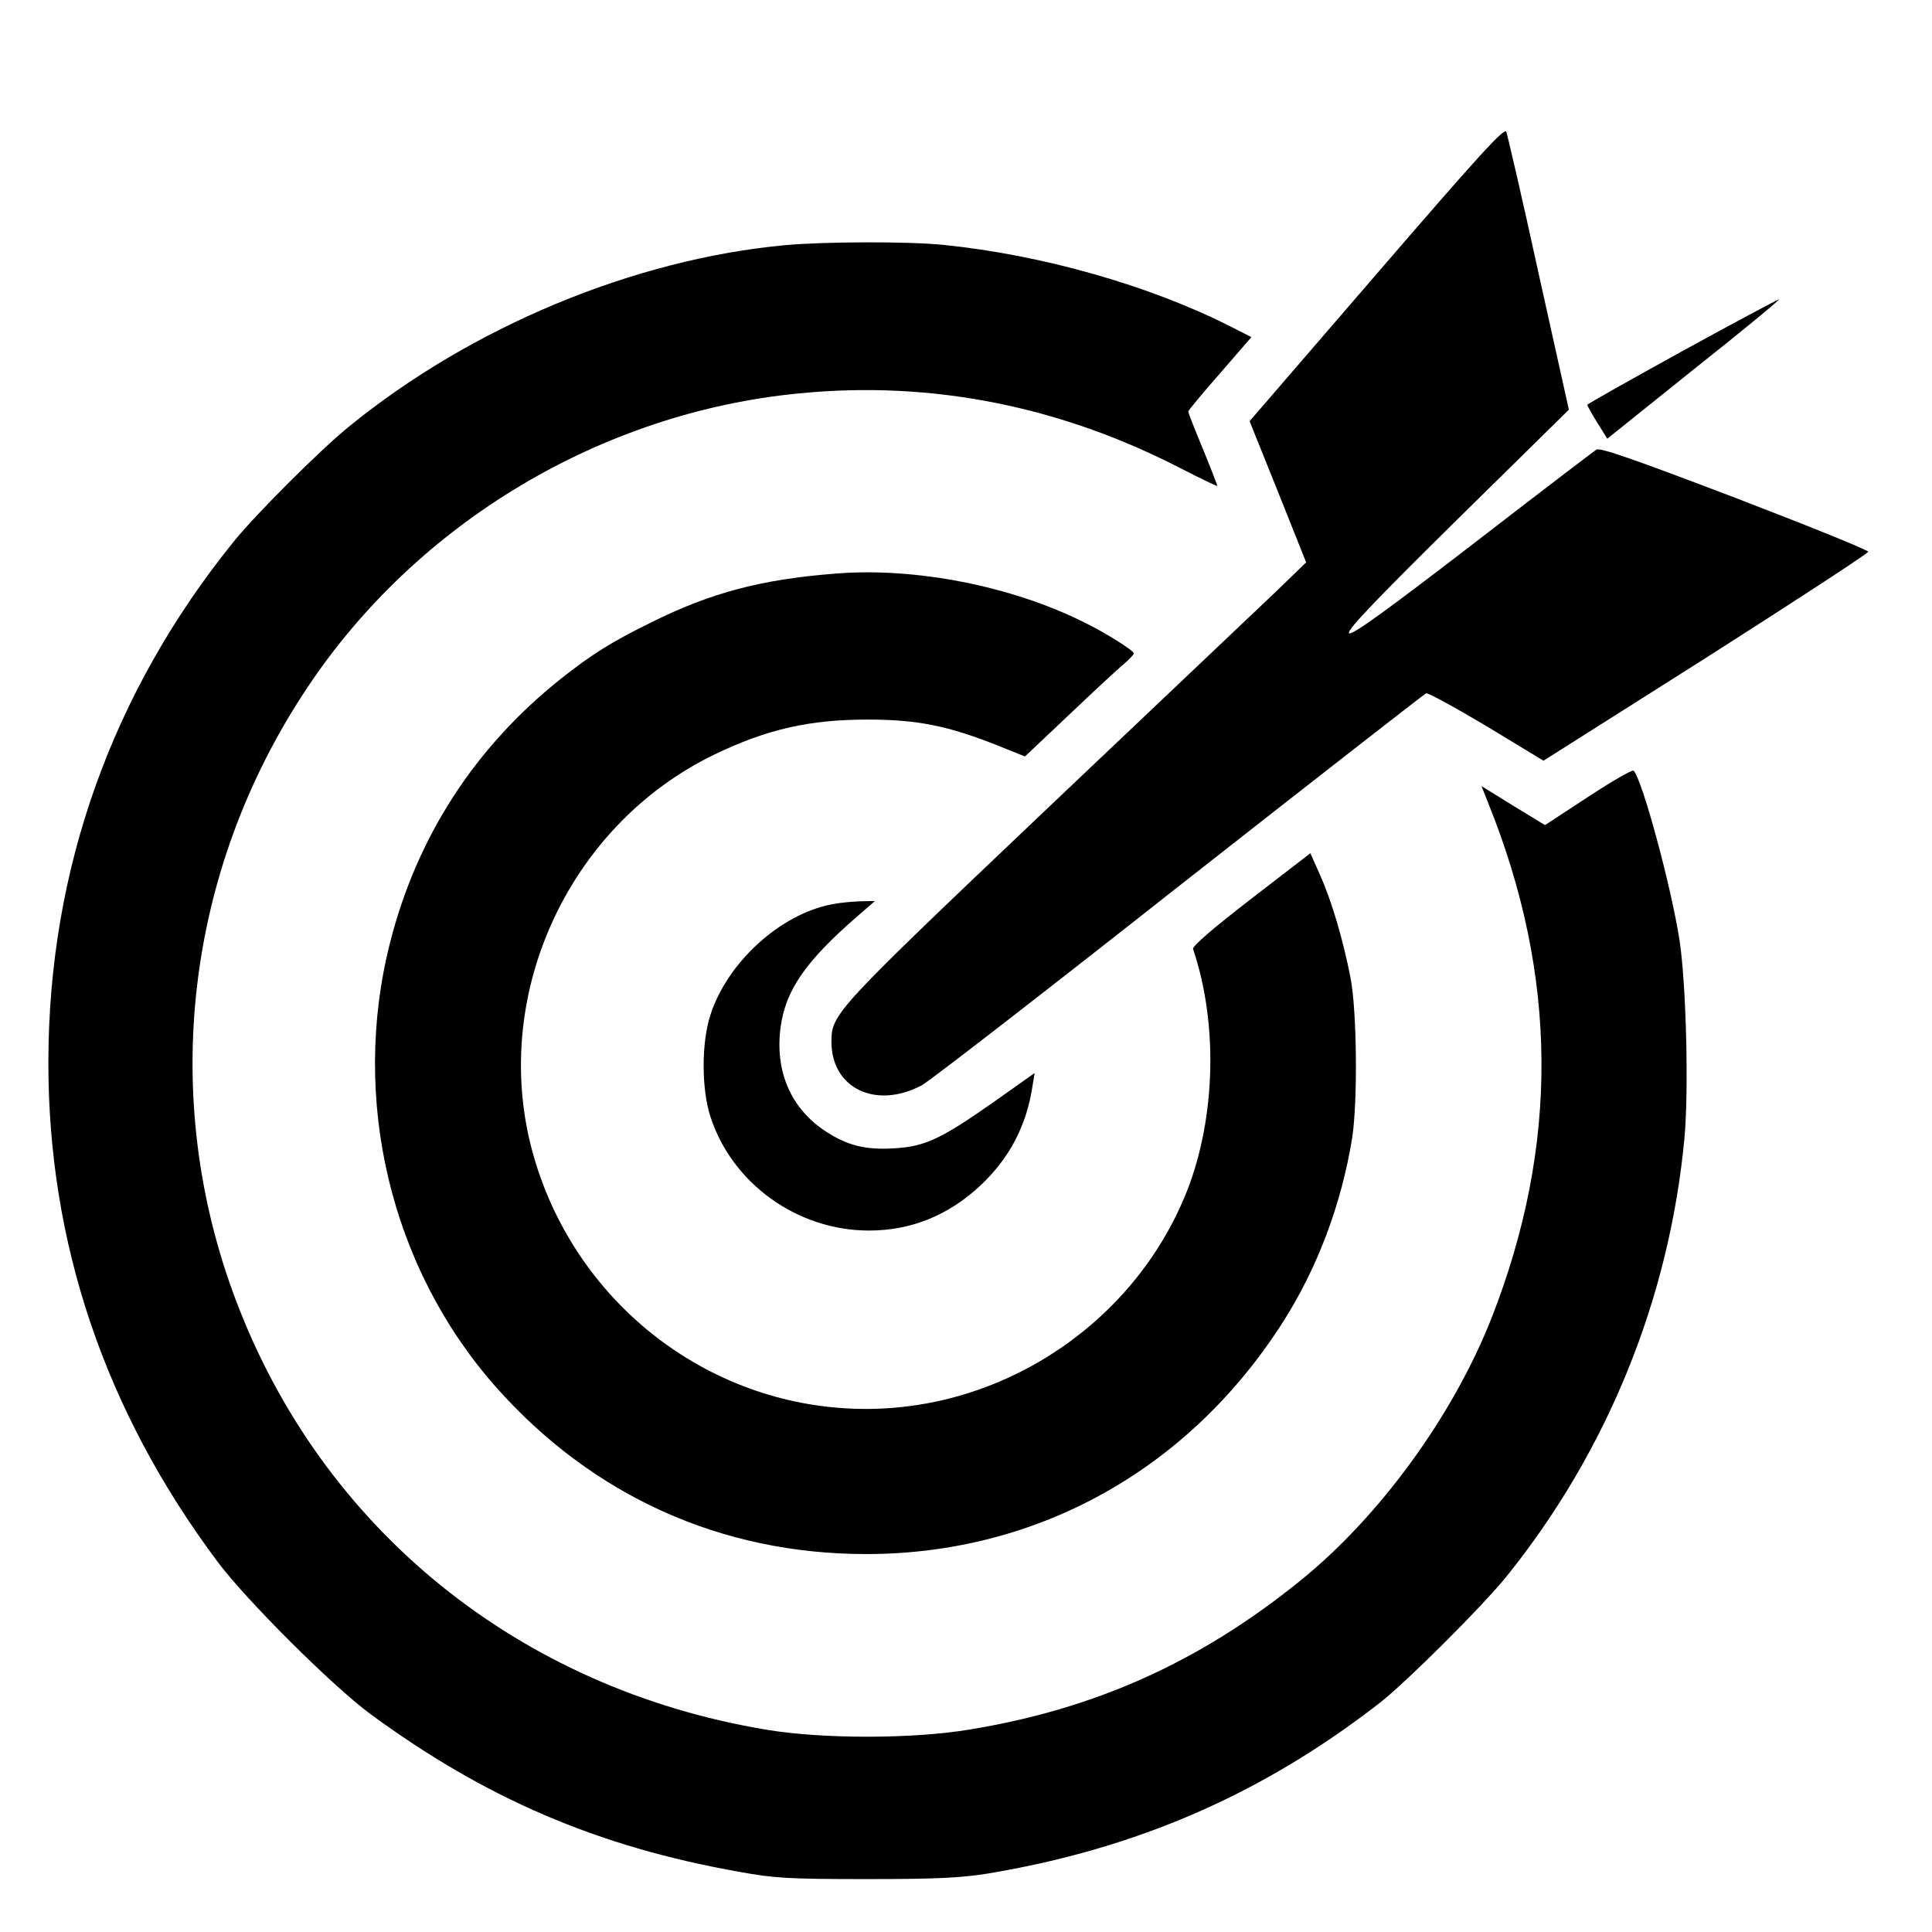
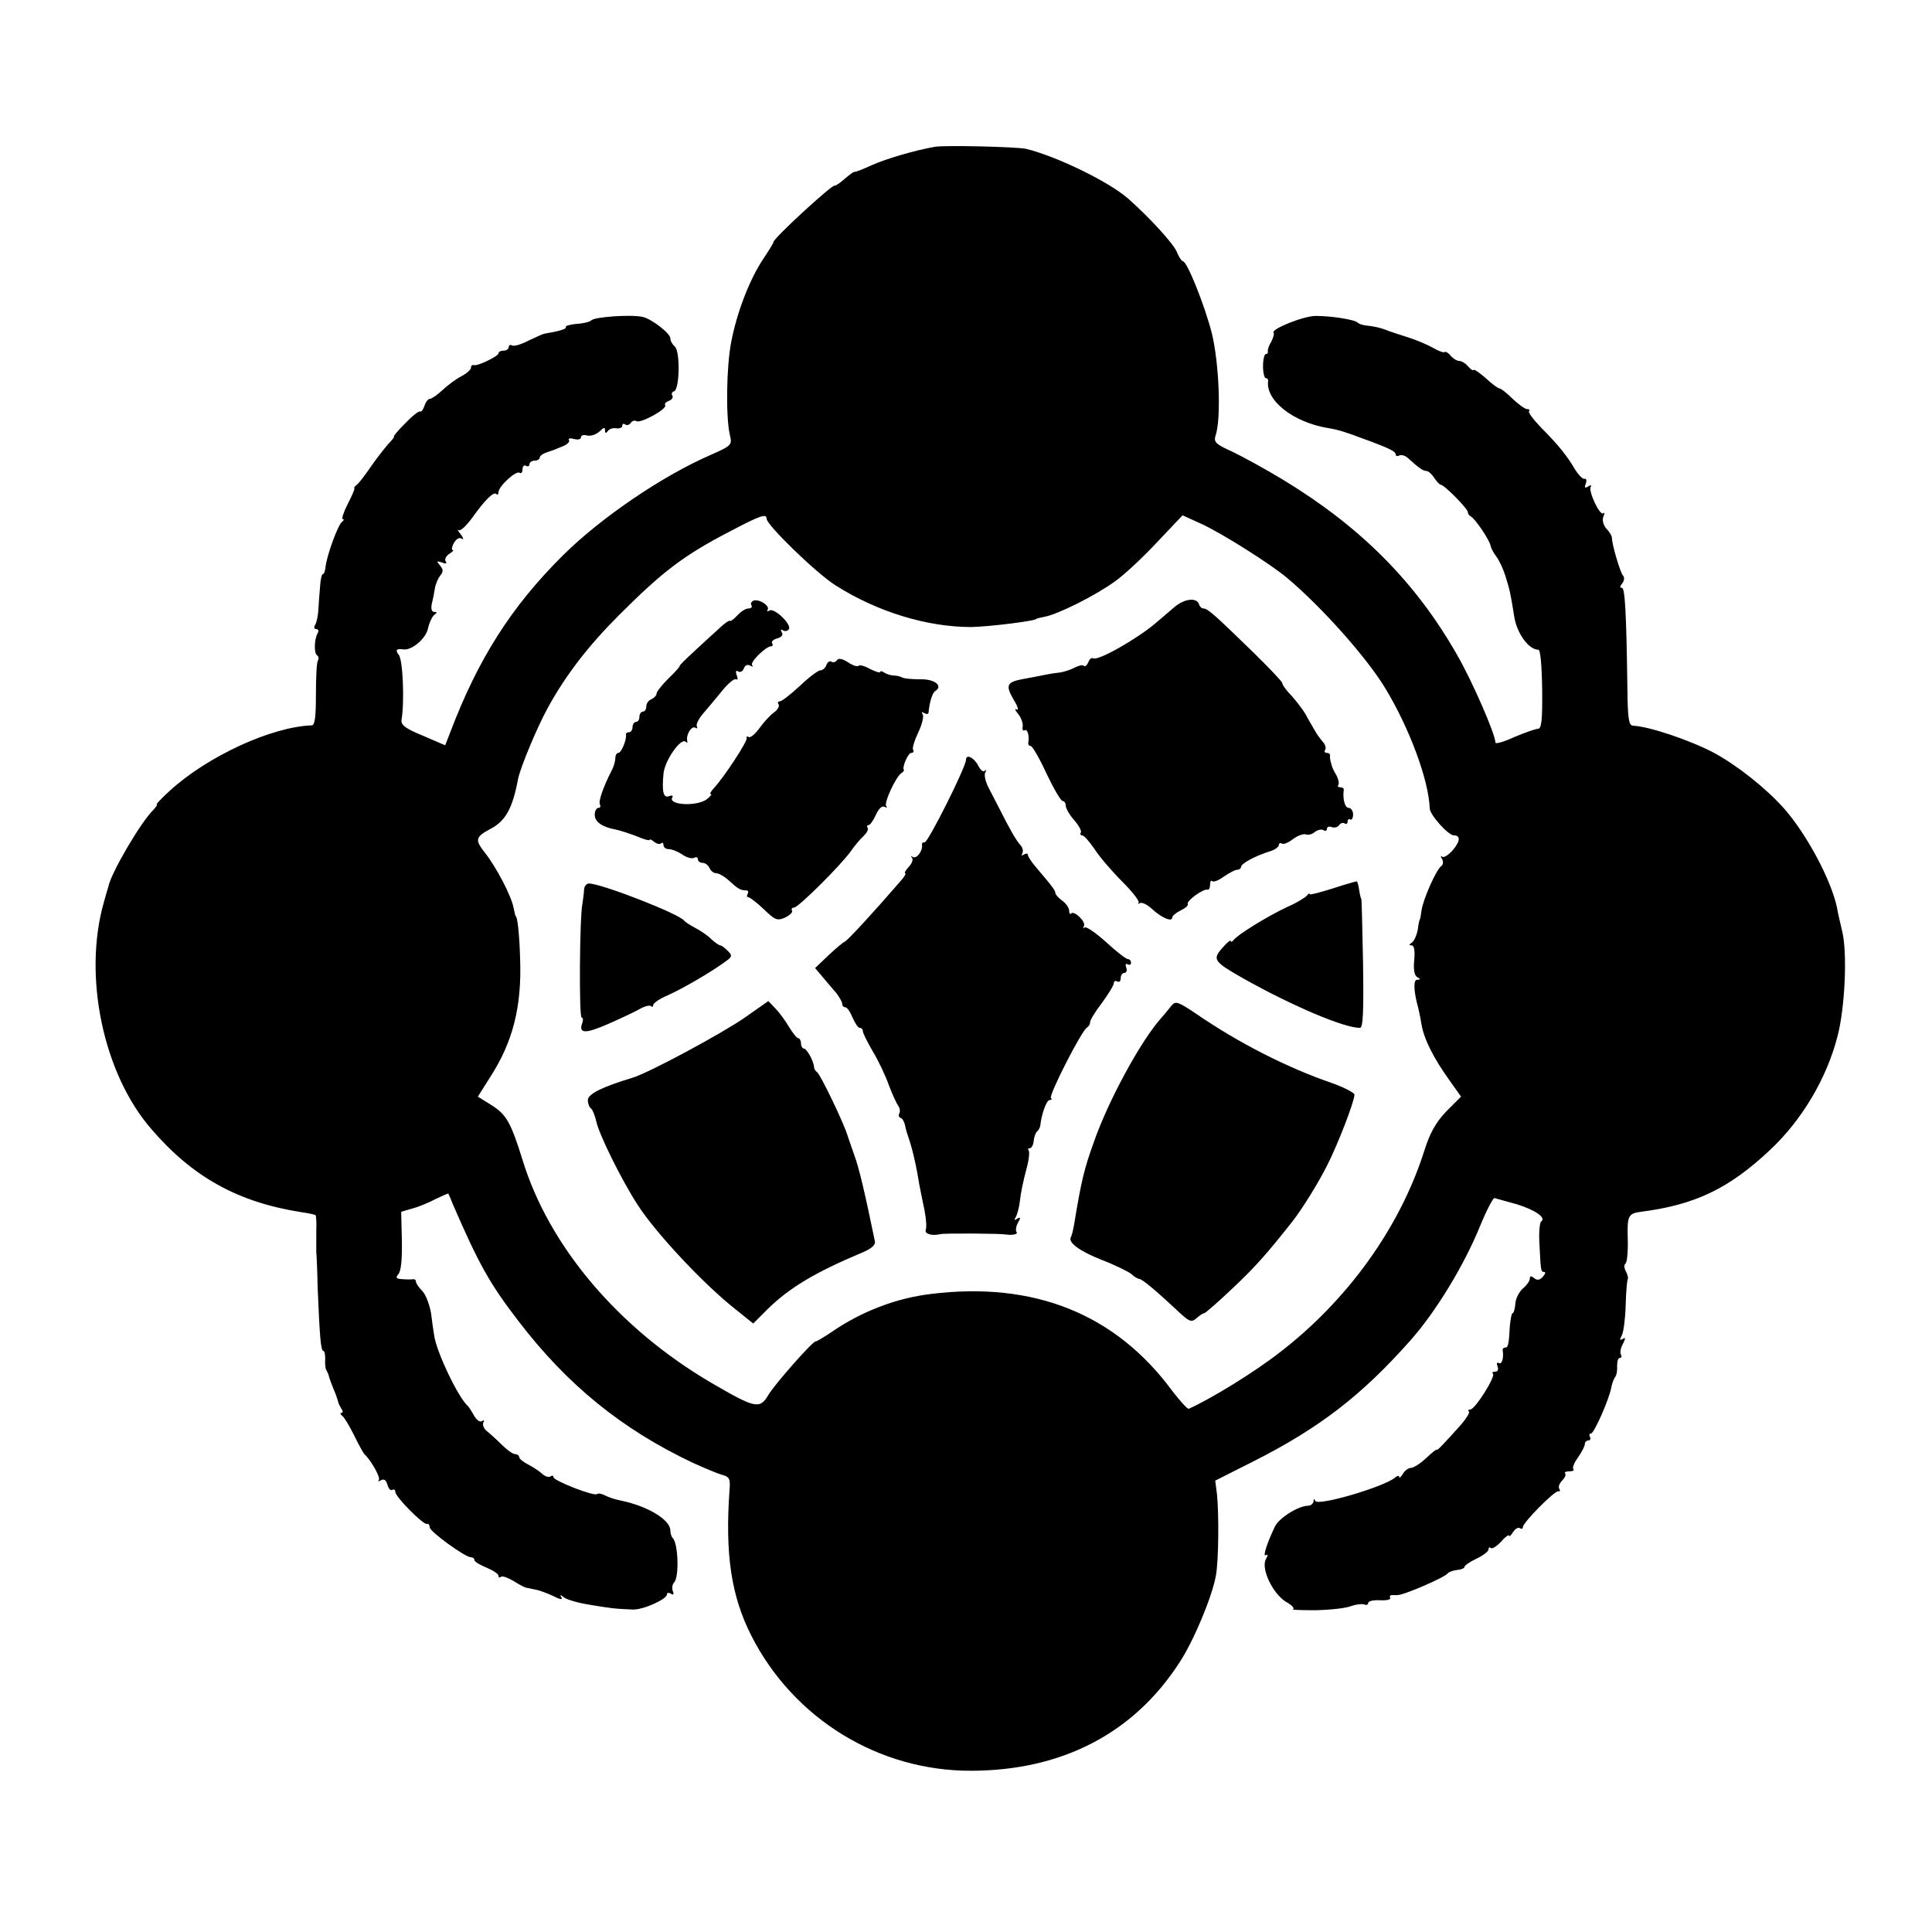
- <svg xmlns="http://www.w3.org/2000/svg" version="1.0" width="639pt" height="639pt" viewBox="0 0 639 639" preserveAspectRatio="xMidYMid meet">
-   <g transform="translate(0,639) scale(0.1,-0.1)" fill="#000000" stroke="none">
-     <path d="M4554 5485 l-421 -488 94 -234 93 -233 -97 -94 c-54 -51 -395 -375 -758 -719 -706 -671 -715 -680 -715 -773 0 -153 146 -224 298 -144 21 10 402 305 847 656 446 350 815 638 822 641 6 2 96 -47 200 -109 l188 -114 537 340 c295 188 537 346 537 351 0 6 -199 86 -441 179 -336 128 -445 166 -458 159 -9 -6 -193 -146 -409 -313 -534 -410 -540 -401 -54 79 l372 366 -100 450 c-54 248 -103 458 -107 469 -6 15 -83 -69 -428 -469z" />
-     <path d="M2595 5579 c-500 -47 -1036 -270 -1441 -600 -97 -79 -306 -288 -380 -379 -403 -498 -613 -1085 -614 -1721 -1 -601 187 -1156 560 -1655 97 -129 378 -409 505 -503 380 -279 751 -439 1220 -522 116 -21 161 -24 420 -24 234 0 311 4 400 18 495 82 912 264 1300 566 88 69 342 322 421 421 332 414 535 916 585 1443 15 160 6 512 -16 657 -28 180 -124 534 -152 561 -4 4 -72 -35 -151 -87 l-142 -93 -105 64 -105 65 21 -53 c233 -576 236 -1135 12 -1707 -128 -324 -371 -658 -636 -871 -330 -266 -674 -421 -1088 -489 -189 -32 -488 -32 -674 -1 -818 136 -1469 663 -1755 1421 -254 672 -167 1421 236 2025 363 546 973 911 1628 974 436 43 864 -42 1265 -250 63 -32 116 -58 117 -56 1 1 -20 55 -47 121 -27 65 -49 121 -49 125 0 3 47 60 105 126 l104 120 -67 34 c-269 137 -626 238 -951 271 -119 12 -395 11 -526 -1z" />
-     <path d="M5563 5228 c-172 -95 -313 -174 -313 -177 0 -3 15 -30 33 -59 l33 -53 288 231 c159 126 285 230 280 230 -5 -1 -150 -78 -321 -172z" />
-     <path d="M2765 4493 c-246 -19 -413 -63 -610 -161 -131 -64 -199 -107 -300 -187 -284 -226 -476 -522 -565 -873 -131 -517 1 -1073 348 -1467 320 -362 746 -555 1227 -555 565 0 1067 279 1378 767 114 178 194 391 229 608 19 121 16 420 -5 530 -25 128 -62 253 -100 339 l-33 74 -196 -151 c-132 -102 -195 -157 -192 -166 83 -245 75 -558 -20 -800 -170 -430 -598 -721 -1062 -721 -507 0 -955 340 -1098 833 -151 520 107 1095 598 1332 173 83 312 115 505 115 165 0 266 -20 434 -87 l87 -35 146 138 c81 77 162 152 180 167 19 16 34 32 34 36 0 9 -93 68 -165 103 -240 120 -558 182 -820 161z" />
-     <path d="M2751 3399 c-172 -33 -347 -194 -402 -368 -29 -91 -29 -241 0 -332 71 -223 288 -379 525 -379 141 0 265 51 372 152 94 90 149 195 169 326 l7 43 -137 -97 c-174 -122 -226 -146 -327 -152 -95 -6 -155 9 -227 56 -116 76 -169 200 -149 346 17 122 83 217 252 364 l60 52 -50 -1 c-27 -1 -69 -5 -93 -10z" />
+ <svg xmlns="http://www.w3.org/2000/svg" version="1.0" width="562pt" height="562pt" viewBox="0 0 562 562" preserveAspectRatio="xMidYMid meet">
+   <g transform="translate(0,562) scale(0.1,-0.1)" fill="#000000" stroke="none">
+     <path d="M2720 5193 c-58 -10 -140 -34 -183 -53 -26 -12 -49 -21 -52 -20 -3 0 -16 -10 -29 -21 -13 -12 -26 -20 -28 -19 -6 5 -178 -153 -178 -164 0 -3 -13 -24 -29 -48 -40 -59 -78 -158 -94 -243 -14 -72 -16 -217 -4 -270 7 -29 6 -31 -55 -58 -141 -61 -320 -183 -430 -292 -151 -150 -247 -301 -329 -517 l-14 -36 -65 28 c-51 21 -64 31 -62 46 9 53 4 175 -8 189 -11 14 -7 19 13 16 24 -4 66 31 72 61 4 18 13 36 19 40 8 6 8 8 -1 8 -7 0 -10 9 -7 23 3 12 7 32 9 45 2 13 9 29 15 37 10 12 10 18 0 30 -11 13 -10 14 5 9 12 -5 16 -4 11 4 -3 6 2 15 11 21 10 6 14 11 10 11 -4 0 -3 9 3 20 7 12 16 18 23 13 7 -4 5 2 -3 13 -8 10 -11 16 -6 12 5 -4 22 12 39 35 37 52 63 78 71 70 3 -4 6 -1 6 5 0 17 50 63 61 57 5 -4 9 1 9 10 0 9 5 13 10 10 6 -3 10 -1 10 4 0 6 7 11 15 11 8 0 15 4 15 9 0 5 10 12 23 16 12 4 24 8 27 10 3 1 13 5 22 9 10 5 16 12 13 16 -3 5 4 6 15 3 11 -3 20 -1 20 5 0 6 8 8 19 5 10 -2 25 3 35 12 12 12 16 13 16 3 0 -9 3 -9 8 -2 4 6 15 10 25 8 9 -1 17 2 17 7 0 6 4 8 9 4 5 -3 12 -1 16 5 4 6 11 8 16 5 11 -8 90 35 84 46 -3 4 2 10 11 13 8 3 13 10 10 15 -4 5 -1 11 5 13 16 5 18 116 2 130 -7 6 -13 16 -13 24 0 14 -54 56 -80 62 -33 8 -143 0 -150 -10 -4 -4 -22 -9 -42 -10 -20 -2 -34 -6 -32 -9 3 -6 -17 -12 -64 -20 -4 -1 -24 -10 -45 -20 -21 -11 -42 -17 -47 -14 -6 3 -10 1 -10 -4 0 -6 -7 -11 -15 -11 -8 0 -15 -3 -15 -8 0 -8 -61 -38 -72 -34 -5 1 -8 -2 -8 -8 0 -5 -12 -16 -27 -24 -16 -8 -40 -26 -55 -40 -15 -14 -32 -26 -37 -26 -5 0 -13 -9 -16 -20 -4 -11 -9 -19 -13 -17 -4 2 -24 -14 -44 -35 -21 -21 -35 -38 -32 -38 2 0 -5 -10 -17 -22 -11 -13 -35 -43 -52 -68 -17 -25 -35 -48 -40 -51 -5 -3 -8 -8 -6 -10 1 -2 -8 -23 -20 -46 -12 -24 -18 -43 -14 -43 5 0 3 -4 -2 -8 -12 -8 -45 -100 -48 -131 -1 -11 -4 -21 -8 -21 -3 0 -7 -17 -8 -37 -2 -21 -4 -51 -5 -68 -1 -16 -5 -36 -9 -42 -5 -8 -3 -13 3 -13 6 0 8 -5 4 -12 -10 -17 -11 -58 -2 -64 5 -3 6 -10 3 -15 -4 -5 -6 -49 -6 -99 0 -64 -3 -90 -12 -90 -117 -4 -304 -90 -414 -191 -24 -22 -40 -39 -37 -39 3 0 -2 -7 -10 -16 -37 -36 -124 -185 -131 -224 -1 -3 -7 -23 -13 -45 -61 -214 -2 -498 138 -659 120 -140 252 -213 436 -242 21 -3 40 -7 42 -9 2 -2 3 -24 2 -49 0 -25 0 -52 0 -58 1 -7 3 -53 4 -103 6 -143 9 -185 17 -185 3 0 5 -10 5 -22 -1 -13 0 -27 3 -33 3 -5 6 -12 7 -15 0 -3 4 -13 7 -22 4 -10 10 -26 14 -35 3 -10 7 -20 7 -23 1 -3 5 -11 9 -18 5 -6 5 -12 0 -12 -4 0 -3 -4 2 -8 6 -4 21 -29 35 -57 13 -27 27 -52 30 -55 19 -17 48 -69 42 -75 -4 -5 -1 -5 6 -1 9 5 15 1 19 -13 3 -11 9 -18 14 -15 5 3 9 0 9 -6 0 -14 81 -96 92 -93 4 2 8 -3 8 -10 0 -12 103 -87 120 -87 6 0 10 -4 10 -8 0 -5 16 -14 35 -22 19 -8 35 -18 35 -24 0 -5 3 -6 7 -3 3 4 20 -2 37 -12 17 -11 34 -20 39 -20 4 -1 8 -1 10 -2 1 0 10 -2 19 -4 9 -2 31 -10 48 -18 19 -10 28 -11 23 -4 -5 9 -3 9 8 0 8 -6 41 -16 74 -21 59 -10 74 -12 126 -14 30 -1 99 30 99 44 0 5 5 6 12 2 7 -5 9 -2 5 8 -3 9 -1 20 4 25 15 15 12 113 -4 129 -4 4 -7 14 -7 22 0 31 -66 71 -144 87 -16 3 -37 10 -46 15 -10 5 -20 7 -23 4 -8 -8 -127 39 -127 49 0 5 -4 6 -9 2 -5 -3 -15 0 -23 7 -7 7 -25 19 -40 27 -16 8 -28 18 -28 23 0 4 -5 8 -11 8 -7 0 -24 12 -40 28 -15 15 -35 33 -44 40 -8 7 -12 18 -9 24 4 7 2 8 -4 4 -6 -4 -16 4 -23 16 -7 13 -15 25 -18 28 -27 23 -91 156 -98 205 -2 11 -6 40 -9 64 -4 25 -15 54 -25 65 -11 11 -19 23 -19 28 0 4 -3 7 -7 7 -5 -1 -19 -1 -32 0 -19 1 -21 4 -12 15 8 9 11 45 10 98 l-2 83 34 10 c19 5 49 18 68 28 19 9 35 16 35 15 1 -2 7 -14 12 -28 77 -178 109 -235 193 -344 141 -184 299 -313 506 -411 33 -15 71 -31 85 -35 22 -6 25 -11 22 -46 -13 -186 5 -307 64 -423 123 -241 370 -393 640 -392 264 1 472 109 605 315 41 62 95 191 106 253 8 44 9 180 3 237 l-5 39 111 56 c192 97 315 192 456 351 74 83 157 219 204 335 18 44 37 80 41 80 4 -1 33 -9 65 -18 55 -17 87 -40 71 -50 -4 -3 -7 -31 -5 -64 4 -80 4 -83 14 -83 5 0 3 -6 -4 -14 -9 -10 -17 -11 -25 -4 -9 7 -13 7 -13 -2 0 -6 -9 -19 -20 -28 -11 -10 -21 -29 -22 -44 -1 -16 -5 -28 -8 -28 -3 0 -6 -17 -8 -37 -3 -56 -5 -63 -14 -63 -4 0 -7 -3 -7 -7 4 -23 -2 -43 -11 -38 -6 3 -7 -1 -4 -9 4 -10 1 -16 -7 -16 -7 0 -10 -3 -6 -6 8 -8 -52 -104 -66 -104 -5 0 -8 -3 -4 -6 3 -3 -7 -19 -21 -36 -51 -57 -72 -79 -72 -75 0 3 -14 -8 -31 -24 -17 -16 -37 -29 -45 -29 -7 0 -18 -8 -23 -17 -6 -10 -11 -14 -11 -9 0 5 -6 3 -13 -3 -34 -27 -224 -83 -231 -67 -3 7 -5 7 -5 -1 -1 -7 -8 -13 -16 -13 -27 0 -84 -35 -96 -60 -22 -45 -37 -90 -27 -84 7 4 7 0 0 -12 -14 -28 20 -99 58 -123 18 -10 27 -20 21 -22 -6 -2 24 -3 66 -3 43 1 89 6 103 12 14 5 31 7 38 5 6 -3 12 -1 12 4 0 6 16 9 34 8 19 -1 33 2 30 7 -3 4 0 8 5 8 6 0 13 0 16 0 19 0 137 51 146 63 3 4 16 9 27 10 12 1 22 5 22 9 0 4 16 15 35 24 19 9 35 21 35 27 0 6 3 7 7 4 3 -4 17 5 30 19 12 14 23 21 23 17 0 -4 5 0 11 10 6 9 14 15 20 12 5 -4 9 -2 9 3 0 13 93 107 103 104 5 -1 6 2 3 7 -4 5 0 16 8 24 8 8 12 17 9 21 -4 3 2 6 12 6 10 0 15 3 12 6 -4 4 2 19 13 34 11 16 20 33 20 39 0 6 5 11 11 11 5 0 7 5 4 10 -3 6 -2 10 3 10 9 0 54 102 59 134 2 11 7 24 11 30 5 6 7 21 6 33 0 13 3 23 8 23 5 0 6 4 3 10 -3 5 -1 19 6 31 8 16 8 20 -1 14 -9 -5 -9 -3 -2 11 5 11 10 50 11 89 1 38 4 71 6 74 2 2 0 12 -5 22 -6 10 -6 20 -2 23 5 3 8 35 7 71 -2 68 1 75 38 80 157 20 256 67 376 180 93 87 165 209 196 330 22 83 29 242 14 305 -6 25 -13 55 -15 68 -16 80 -88 215 -155 291 -53 59 -135 124 -203 161 -68 36 -188 77 -236 79 -12 1 -15 20 -16 104 -3 223 -7 297 -16 297 -7 0 -6 5 1 13 6 8 7 18 2 23 -8 9 -32 90 -32 109 0 6 -7 18 -16 27 -9 10 -13 25 -9 35 4 9 4 14 0 10 -10 -9 -44 64 -37 77 4 5 0 6 -7 1 -10 -6 -12 -4 -7 8 3 9 2 16 -4 14 -5 -1 -17 11 -27 27 -23 39 -48 71 -99 122 -22 23 -39 45 -35 48 3 3 0 6 -6 6 -6 0 -25 14 -42 30 -17 17 -34 30 -38 30 -4 0 -22 13 -39 29 -18 16 -34 27 -36 25 -2 -3 -10 2 -17 11 -7 8 -18 15 -25 15 -7 0 -18 7 -25 15 -7 9 -15 13 -17 11 -3 -3 -19 3 -36 13 -18 10 -50 23 -72 30 -22 7 -47 15 -55 18 -24 10 -44 14 -65 16 -11 1 -22 5 -25 8 -7 9 -76 20 -123 20 -35 0 -132 -39 -122 -49 2 -3 -1 -14 -7 -26 -7 -11 -11 -24 -10 -28 1 -5 -2 -8 -6 -8 -4 0 -8 -16 -8 -35 0 -19 4 -35 8 -35 4 0 7 -3 7 -7 -9 -57 72 -121 173 -138 31 -5 53 -12 103 -31 11 -4 22 -8 25 -9 55 -21 70 -29 70 -37 0 -5 5 -6 10 -3 6 3 17 0 25 -7 33 -30 45 -38 54 -38 6 0 16 -9 23 -20 7 -11 16 -20 19 -20 10 0 79 -70 79 -80 0 -5 4 -10 8 -12 12 -5 56 -70 58 -86 2 -8 9 -21 16 -30 8 -10 20 -35 27 -57 13 -43 14 -45 26 -120 8 -48 42 -95 70 -95 6 0 10 -46 11 -115 1 -90 -2 -115 -12 -115 -7 0 -38 -11 -69 -24 -30 -14 -55 -21 -55 -16 0 24 -67 178 -112 256 -121 212 -281 372 -505 508 -51 31 -117 67 -148 82 -49 22 -55 28 -49 47 17 50 10 213 -11 298 -21 82 -72 209 -84 209 -3 0 -12 12 -18 28 -12 26 -79 99 -141 154 -57 50 -208 123 -297 145 -28 6 -235 11 -265 6z m-490 -1082 c0 -18 146 -160 201 -194 121 -77 266 -121 394 -121 53 1 190 18 190 24 0 1 11 3 24 6 39 7 152 64 206 104 28 20 83 72 122 114 l73 77 55 -25 c59 -27 200 -116 249 -157 101 -85 231 -231 285 -320 70 -115 127 -267 130 -351 1 -19 54 -78 70 -78 20 0 19 -17 -3 -43 -13 -15 -27 -23 -31 -19 -5 4 -5 1 0 -7 4 -7 3 -16 -2 -20 -14 -8 -54 -98 -58 -130 -2 -14 -4 -26 -5 -26 -1 0 -4 -13 -6 -30 -3 -16 -11 -33 -17 -37 -9 -6 -9 -8 -1 -8 8 0 10 -15 8 -42 -3 -27 0 -45 8 -50 11 -6 11 -8 0 -8 -11 0 -10 -33 3 -80 2 -8 7 -31 10 -50 7 -42 35 -98 81 -162 l34 -48 -43 -43 c-31 -33 -48 -63 -65 -118 -71 -221 -222 -431 -418 -582 -74 -58 -201 -136 -266 -165 -3 -2 -25 22 -48 52 -165 224 -402 319 -702 282 -101 -12 -202 -51 -288 -110 -25 -17 -46 -29 -47 -28 -6 4 -120 -125 -138 -156 -25 -42 -38 -39 -165 35 -270 158 -473 397 -550 649 -34 109 -47 132 -90 159 l-40 25 36 57 c66 102 92 205 87 343 -2 73 -8 125 -13 125 -1 0 -3 11 -6 24 -6 34 -50 118 -83 160 -30 38 -29 46 16 70 44 23 64 60 80 145 6 31 54 148 86 206 51 94 118 181 207 270 127 127 188 174 323 244 89 47 107 53 107 37z" />
+     <path d="M2192 3873 c-6 -3 -10 -9 -6 -14 3 -5 -1 -9 -9 -9 -8 0 -22 -9 -32 -20 -10 -11 -20 -18 -22 -16 -2 2 -17 -8 -32 -23 -16 -14 -48 -44 -72 -66 -24 -22 -43 -41 -42 -42 2 -1 -13 -18 -32 -36 -19 -19 -35 -39 -35 -44 0 -6 -7 -13 -15 -17 -8 -3 -15 -12 -15 -21 0 -8 -4 -15 -10 -15 -5 0 -10 -7 -10 -15 0 -8 -4 -15 -10 -15 -5 0 -10 -7 -10 -15 0 -8 -5 -15 -10 -15 -6 0 -10 -3 -9 -7 2 -16 -14 -53 -22 -53 -5 0 -9 -7 -9 -15 0 -8 -4 -23 -9 -33 -25 -48 -41 -93 -36 -102 3 -6 1 -10 -4 -10 -6 0 -11 -9 -11 -20 0 -21 22 -36 61 -43 14 -3 41 -12 62 -20 20 -9 37 -13 37 -10 0 3 6 0 13 -6 8 -6 17 -8 20 -4 4 3 7 1 7 -5 0 -7 7 -12 15 -12 9 0 27 -7 40 -16 13 -9 29 -13 35 -9 5 3 10 1 10 -4 0 -6 6 -11 14 -11 8 0 16 -7 20 -15 3 -8 12 -15 19 -15 8 0 25 -10 38 -22 26 -24 33 -28 50 -28 5 0 7 -4 4 -10 -3 -5 -3 -10 2 -10 4 0 25 -16 45 -35 33 -32 39 -34 62 -24 14 7 23 16 20 20 -3 5 0 9 6 9 12 0 136 123 165 164 11 16 28 36 37 44 9 9 15 19 12 24 -3 4 -2 8 3 8 4 0 14 14 21 30 8 18 18 27 25 23 7 -3 9 -3 5 2 -8 8 28 86 44 96 5 3 9 8 7 10 -5 9 13 49 22 49 6 0 8 4 5 9 -3 4 4 27 15 50 11 23 17 47 13 53 -4 7 -3 8 4 4 7 -4 12 -4 13 1 3 31 11 58 20 63 23 15 -2 35 -44 34 -23 0 -46 2 -52 5 -5 3 -17 6 -25 6 -8 0 -21 4 -27 8 -7 5 -13 6 -13 2 0 -3 -13 1 -29 9 -16 9 -31 13 -34 9 -4 -3 -18 2 -31 11 -16 10 -27 12 -31 6 -4 -6 -11 -8 -16 -5 -5 4 -12 -1 -15 -9 -3 -9 -11 -16 -18 -16 -6 0 -33 -20 -59 -45 -27 -25 -53 -45 -58 -45 -6 0 -8 -4 -4 -9 3 -5 -3 -16 -13 -23 -10 -7 -29 -27 -42 -45 -13 -18 -27 -30 -32 -27 -5 3 -7 2 -6 -3 3 -9 -66 -114 -94 -144 -10 -11 -15 -19 -10 -19 4 0 -2 -7 -12 -15 -30 -22 -115 -17 -100 6 3 5 -2 6 -10 3 -16 -6 -21 12 -16 65 3 38 51 107 65 93 4 -4 6 -2 4 3 -4 18 13 45 24 38 5 -3 7 -2 4 4 -3 5 5 22 18 37 13 15 38 45 56 67 17 21 35 36 40 33 5 -3 6 3 2 12 -4 11 -2 15 4 11 6 -4 14 0 17 9 3 9 11 12 18 8 7 -4 10 -4 6 1 -8 8 40 55 55 55 5 0 6 4 3 9 -3 5 4 11 15 14 13 4 18 10 13 18 -4 7 -3 10 4 5 6 -3 13 -2 17 4 8 14 -43 63 -57 54 -6 -4 -8 -3 -5 2 7 12 -24 32 -41 27z" />
+     <path d="M3415 3853 c-16 -14 -41 -35 -55 -47 -55 -46 -166 -109 -180 -101 -4 3 -11 -2 -14 -11 -4 -9 -9 -14 -13 -11 -3 4 -15 1 -27 -5 -11 -6 -30 -12 -41 -14 -11 -1 -31 -4 -45 -7 -14 -3 -42 -8 -63 -12 -49 -9 -53 -18 -28 -61 12 -19 15 -32 9 -28 -7 4 -6 -1 3 -12 9 -10 15 -27 14 -37 -2 -9 1 -15 6 -11 8 4 14 -17 10 -38 0 -5 3 -8 7 -8 5 0 26 -36 46 -80 21 -44 42 -80 47 -80 5 0 9 -6 9 -13 0 -8 11 -27 24 -42 14 -16 23 -32 20 -37 -3 -4 -1 -8 4 -8 5 0 21 -18 36 -40 14 -22 50 -64 80 -94 30 -30 52 -58 48 -62 -4 -4 -2 -4 4 -1 6 3 21 -4 35 -17 28 -26 59 -39 59 -25 0 5 11 14 25 21 13 6 22 14 20 18 -5 9 46 46 58 42 4 -1 7 6 7 15 0 9 3 13 6 10 4 -4 19 2 34 13 16 11 33 20 39 20 6 0 11 4 11 8 0 10 40 32 88 47 12 4 22 12 22 17 0 5 4 7 9 4 5 -3 19 3 32 13 13 10 30 16 37 14 7 -3 19 0 27 7 8 6 19 9 25 5 5 -3 10 -2 10 4 0 6 6 8 14 5 8 -3 17 0 21 5 3 6 11 9 16 6 5 -4 9 -1 9 5 0 6 4 9 8 6 4 -2 8 4 8 15 0 10 -6 19 -13 19 -11 0 -18 27 -14 53 0 4 -4 7 -11 7 -6 0 -8 3 -5 6 3 4 1 16 -5 28 -7 11 -13 24 -14 29 -1 4 -3 10 -4 15 -1 4 -2 10 -1 15 0 4 -4 7 -10 7 -5 0 -8 4 -4 9 3 5 0 16 -7 23 -7 8 -19 24 -25 36 -7 12 -19 32 -25 44 -7 12 -25 36 -40 53 -16 16 -28 33 -28 38 0 4 -38 44 -85 90 -110 107 -132 127 -144 127 -5 0 -11 5 -13 12 -7 21 -43 17 -73 -9z" />
+     <path d="M2810 3410 c0 -21 -110 -240 -120 -240 -6 0 -9 -3 -8 -7 3 -17 -15 -42 -26 -36 -6 3 -8 2 -3 -2 4 -5 0 -17 -10 -27 -9 -10 -13 -18 -10 -18 4 0 -3 -12 -16 -26 -77 -89 -155 -174 -161 -174 -2 0 -23 -17 -45 -38 l-40 -38 22 -26 c12 -14 30 -36 40 -47 9 -12 17 -26 17 -31 0 -6 4 -10 9 -10 5 0 14 -13 21 -30 7 -16 16 -30 21 -30 5 0 9 -4 9 -10 0 -5 13 -31 28 -57 16 -26 37 -70 47 -98 10 -27 23 -55 28 -62 5 -7 6 -16 3 -22 -3 -5 -2 -11 4 -13 5 -1 11 -12 13 -23 2 -11 7 -27 10 -35 10 -28 22 -78 31 -135 3 -16 10 -50 15 -74 5 -25 7 -51 4 -58 -5 -12 18 -19 42 -13 11 3 176 2 191 -1 18 -3 37 1 31 7 -3 4 -2 16 4 27 9 15 8 18 -2 12 -8 -6 -10 -4 -4 5 4 7 9 26 11 41 4 32 8 54 23 111 5 20 6 39 3 42 -3 4 -1 6 4 6 5 0 10 10 11 22 1 11 6 24 10 27 4 3 8 11 9 16 3 32 18 75 27 75 6 0 8 3 4 6 -7 7 89 196 105 205 5 3 9 10 9 15 -1 5 14 30 34 56 19 26 35 52 35 58 0 6 5 8 10 5 6 -3 10 1 10 9 0 9 5 16 11 16 6 0 8 7 5 16 -3 8 -2 12 4 9 6 -3 10 -1 10 4 0 6 -4 11 -9 11 -5 0 -34 22 -64 50 -30 27 -58 46 -62 42 -5 -4 -5 -2 -2 4 7 12 -28 46 -37 37 -3 -4 -6 0 -6 8 0 8 -9 21 -20 29 -11 8 -20 18 -20 22 0 7 -5 15 -57 76 -13 15 -23 31 -23 35 0 5 -5 5 -12 1 -6 -4 -8 -3 -4 4 3 6 1 17 -6 24 -12 13 -32 48 -62 108 -7 14 -21 40 -30 58 -9 17 -14 38 -10 45 4 6 4 9 -1 5 -5 -5 -13 2 -19 14 -12 24 -36 36 -36 18z" />
+     <path d="M3878 3036 c-38 -12 -68 -20 -68 -17 0 3 -4 2 -8 -4 -4 -5 -29 -21 -57 -33 -58 -27 -147 -82 -157 -97 -4 -5 -8 -6 -8 -2 0 4 -11 -5 -24 -20 -30 -34 -26 -40 62 -90 141 -79 291 -143 338 -143 9 0 11 45 9 188 -2 103 -4 187 -5 187 -1 0 -4 11 -6 24 -2 14 -5 26 -7 27 -1 1 -32 -8 -69 -20z" />
+     <path d="M1699 3033 c0 -10 -3 -29 -5 -43 -8 -42 -10 -330 -2 -330 4 0 5 -7 2 -15 -12 -32 8 -33 74 -4 37 16 79 36 93 44 14 8 29 12 33 8 3 -3 6 -2 6 3 0 6 19 19 43 29 42 19 122 65 166 97 21 15 22 18 8 32 -9 9 -18 16 -22 16 -3 0 -15 8 -26 18 -10 11 -32 25 -47 33 -15 8 -29 17 -32 21 -15 20 -241 108 -277 108 -7 0 -13 -8 -14 -17z" />
+     <path d="M2168 2661 c-67 -47 -281 -162 -328 -176 -86 -26 -130 -47 -130 -65 0 -10 4 -21 9 -24 4 -3 11 -19 15 -36 7 -37 73 -171 121 -245 52 -81 192 -231 285 -304 l51 -41 41 41 c63 62 137 107 275 165 27 11 40 22 38 33 -28 136 -46 214 -60 251 -9 25 -17 50 -19 55 -9 33 -79 179 -89 186 -5 3 -9 10 -9 15 -1 17 -21 54 -30 54 -4 0 -8 7 -8 15 0 8 -4 15 -8 15 -4 0 -16 15 -27 33 -10 17 -28 42 -39 53 l-21 22 -67 -47z" />
+     <path d="M3408 2695 c-7 -9 -20 -25 -29 -35 -59 -65 -155 -241 -197 -362 -28 -77 -37 -115 -57 -237 -3 -19 -8 -37 -10 -40 -9 -15 26 -41 90 -66 39 -15 77 -34 86 -41 8 -8 19 -14 22 -14 9 0 48 -33 106 -87 40 -38 46 -41 61 -28 9 8 19 15 23 15 3 0 41 33 83 73 64 60 101 102 172 192 30 38 75 111 101 162 32 62 81 189 81 209 0 5 -30 21 -67 34 -128 44 -270 116 -395 202 -51 34 -58 37 -70 23z" />
  </g>
</svg>
